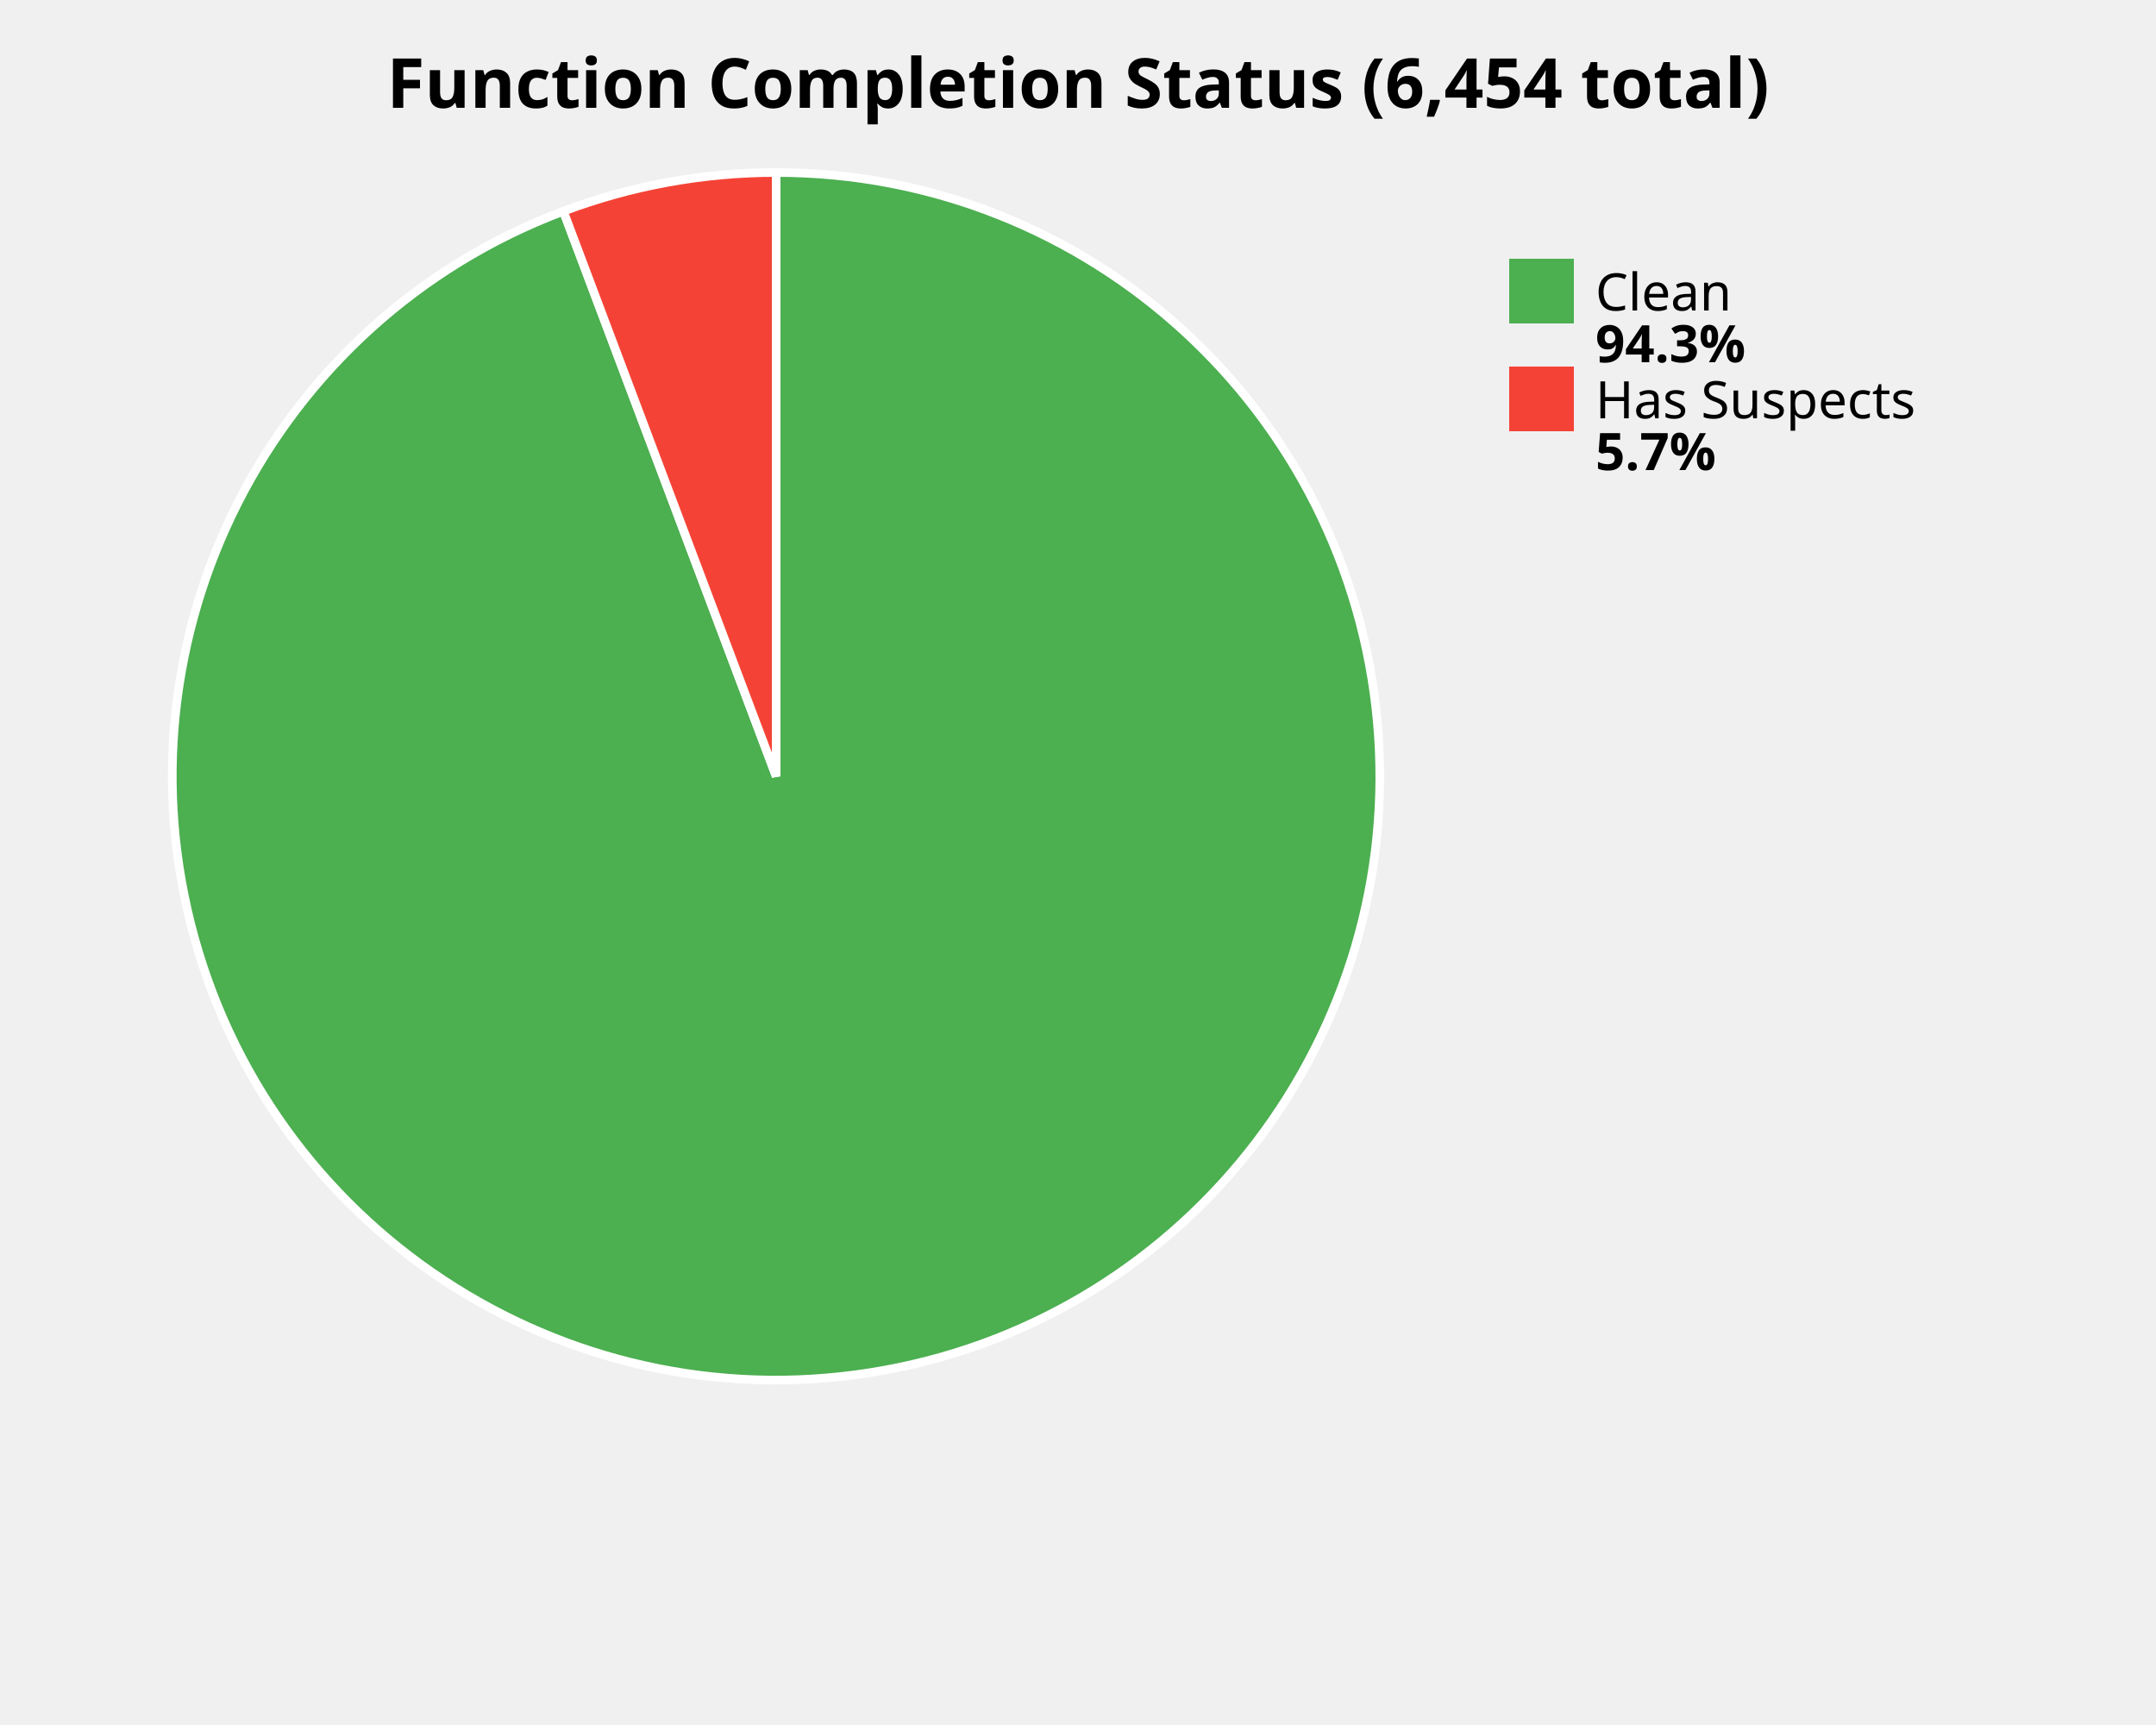
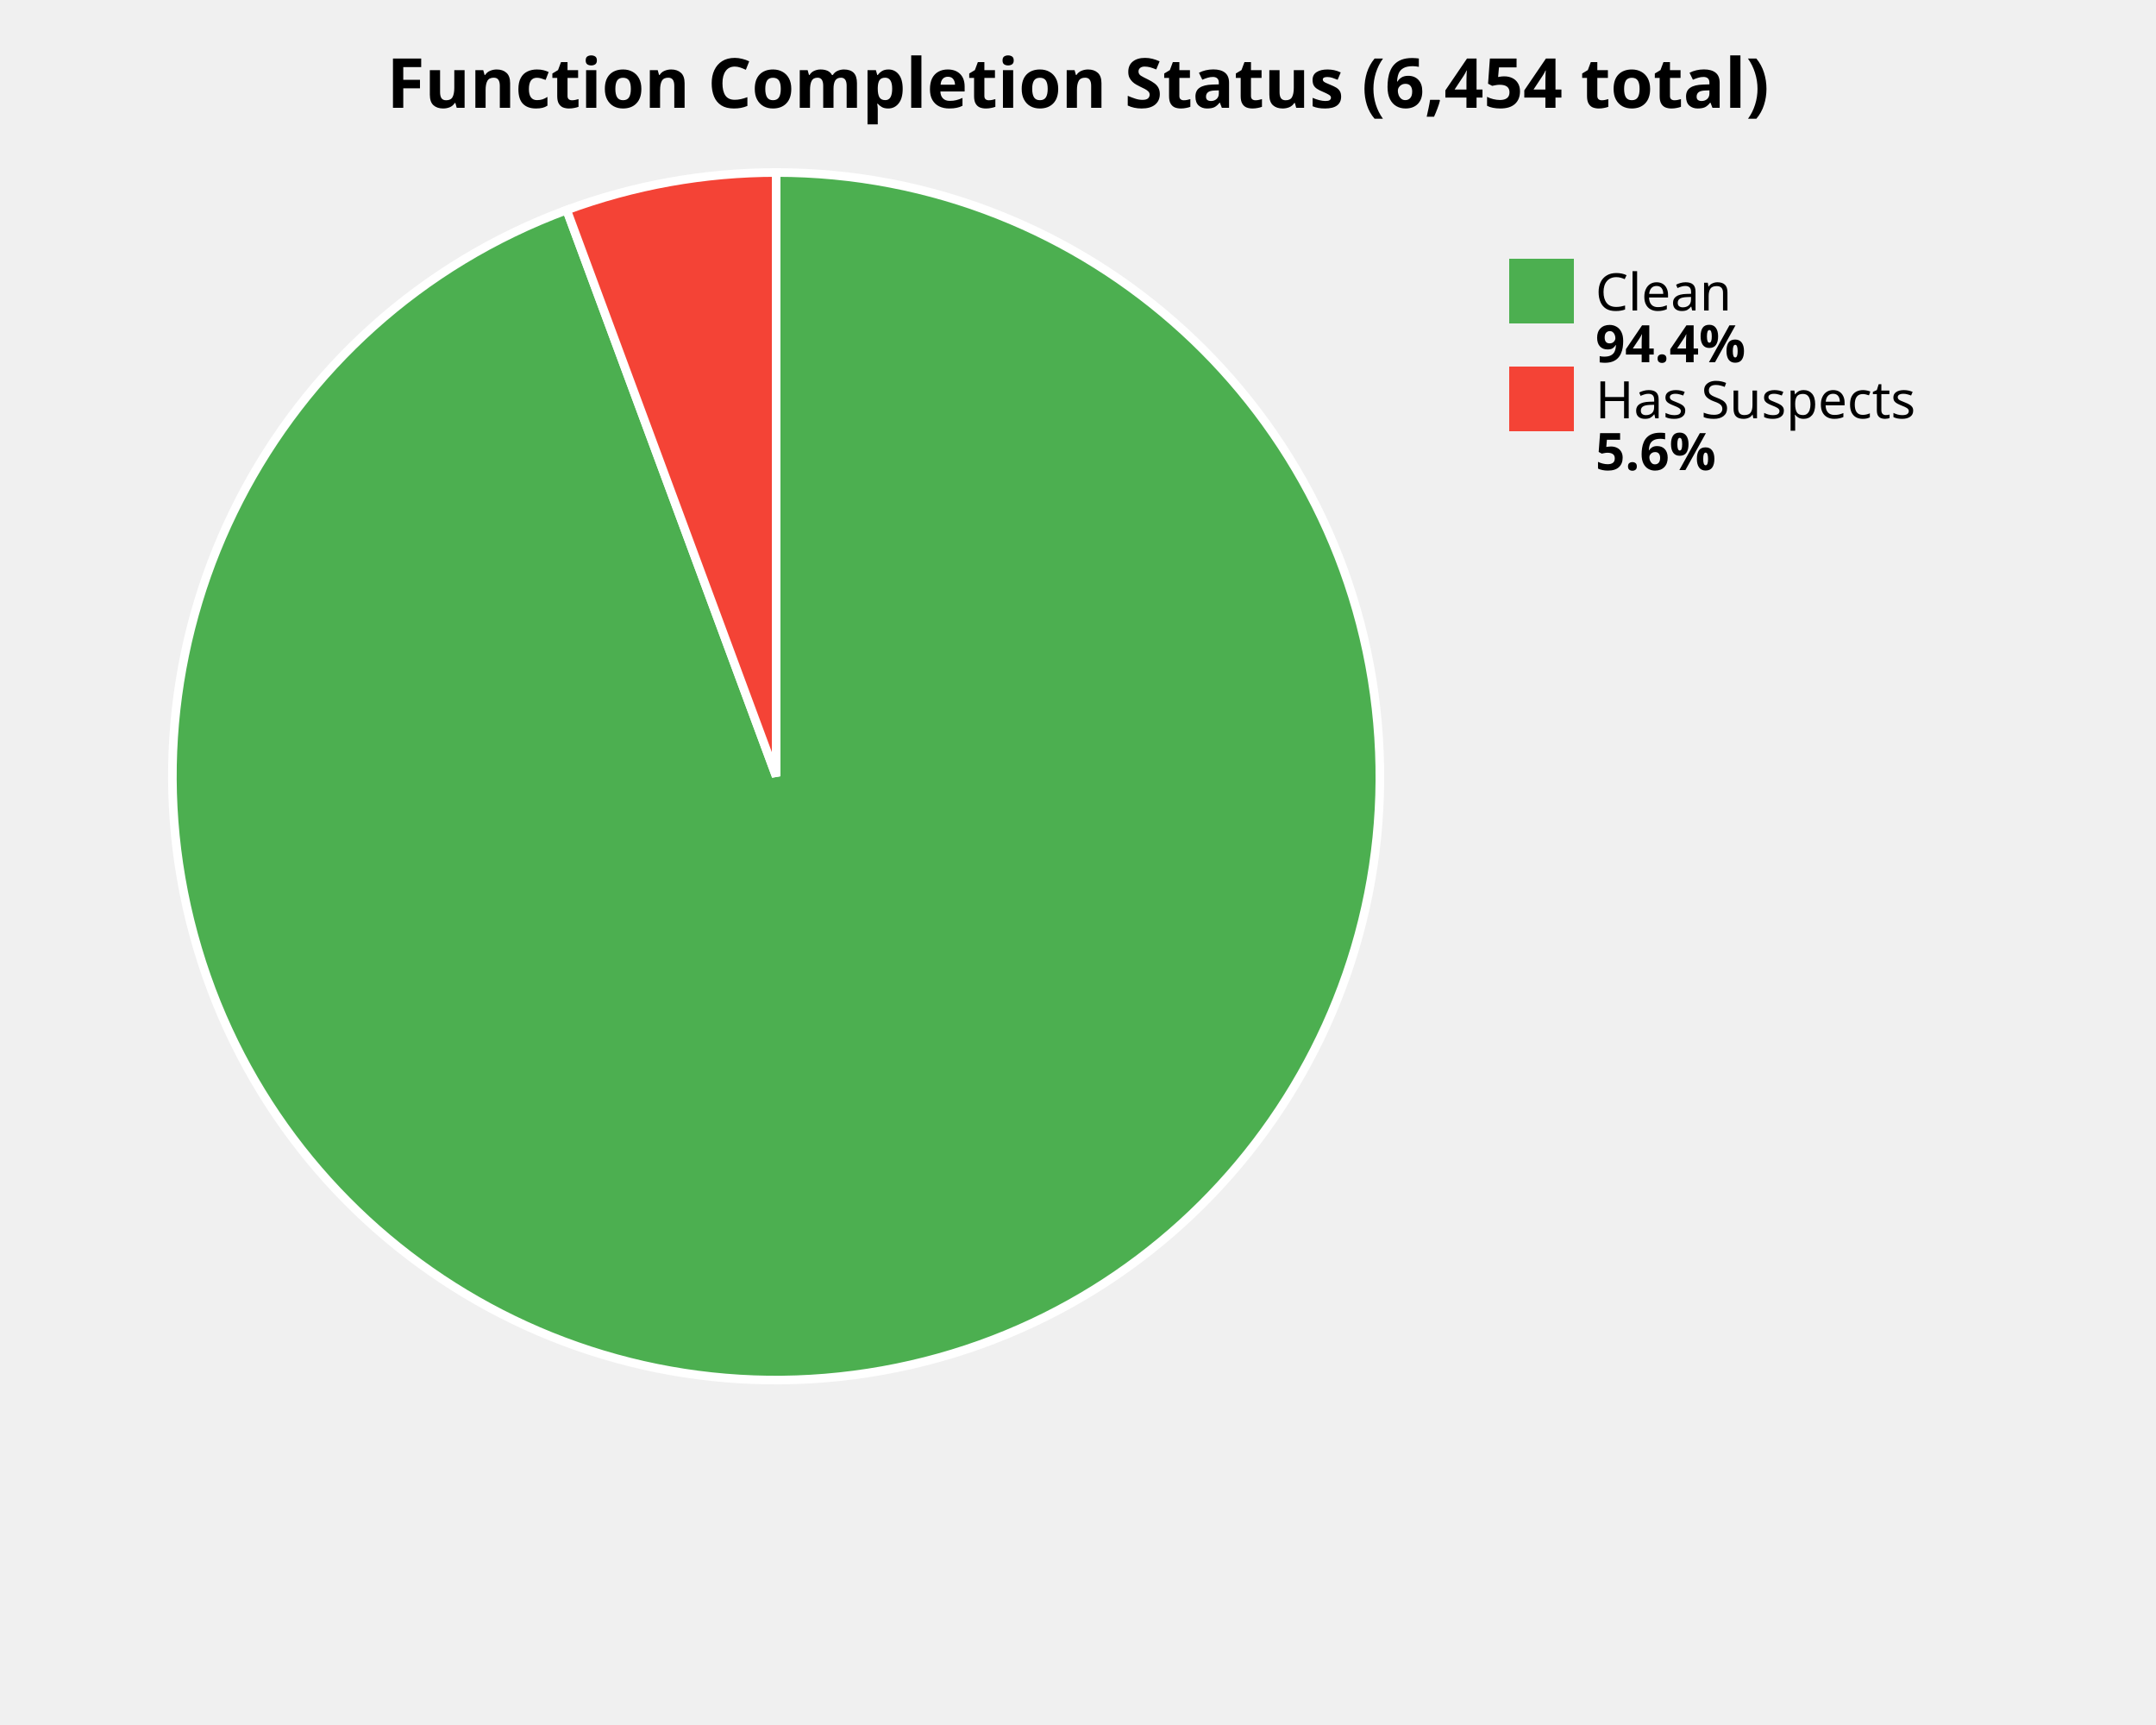
<svg xmlns="http://www.w3.org/2000/svg" width="500" height="400" viewBox="0 0 500 400">
  <style>
    .title { font: bold 16px sans-serif; }
    .label { font: 12px sans-serif; }
    .value { font: bold 12px sans-serif; }
  </style>
  <rect width="100%%" height="100%%" fill="white" />
  <text x="250" y="25" class="title" text-anchor="middle">Function Completion Status (6,454 total)</text>
-   <path d="M 180,180 L 180.00,40.00 A 140,140 0 1,1 130.65,48.98 Z" fill="#4CAF50" stroke="white" stroke-width="2" />
-   <path d="M 180,180 L 130.65,48.98 A 140,140 0 0,1 180.00,40.00 Z" fill="#F44336" stroke="white" stroke-width="2" />
+   <path d="M 180,180 L 180.00,40.00 A 140,140 0 1,1 131.42,48.70 Z" fill="#4CAF50" stroke="white" stroke-width="2" />
+   <path d="M 180,180 L 131.42,48.70 A 140,140 0 0,1 180.00,40.00 Z" fill="#F44336" stroke="white" stroke-width="2" />
  <rect x="350" y="60" width="15" height="15" fill="#4CAF50" />
  <text x="370" y="72" class="label">Clean</text>
-   <text x="370" y="84" class="value">94.3%</text>
+   <text x="370" y="84" class="value">94.4%</text>
  <rect x="350" y="85" width="15" height="15" fill="#F44336" />
  <text x="370" y="97" class="label">Has Suspects</text>
-   <text x="370" y="109" class="value">5.7%</text>
+   <text x="370" y="109" class="value">5.6%</text>
</svg>
